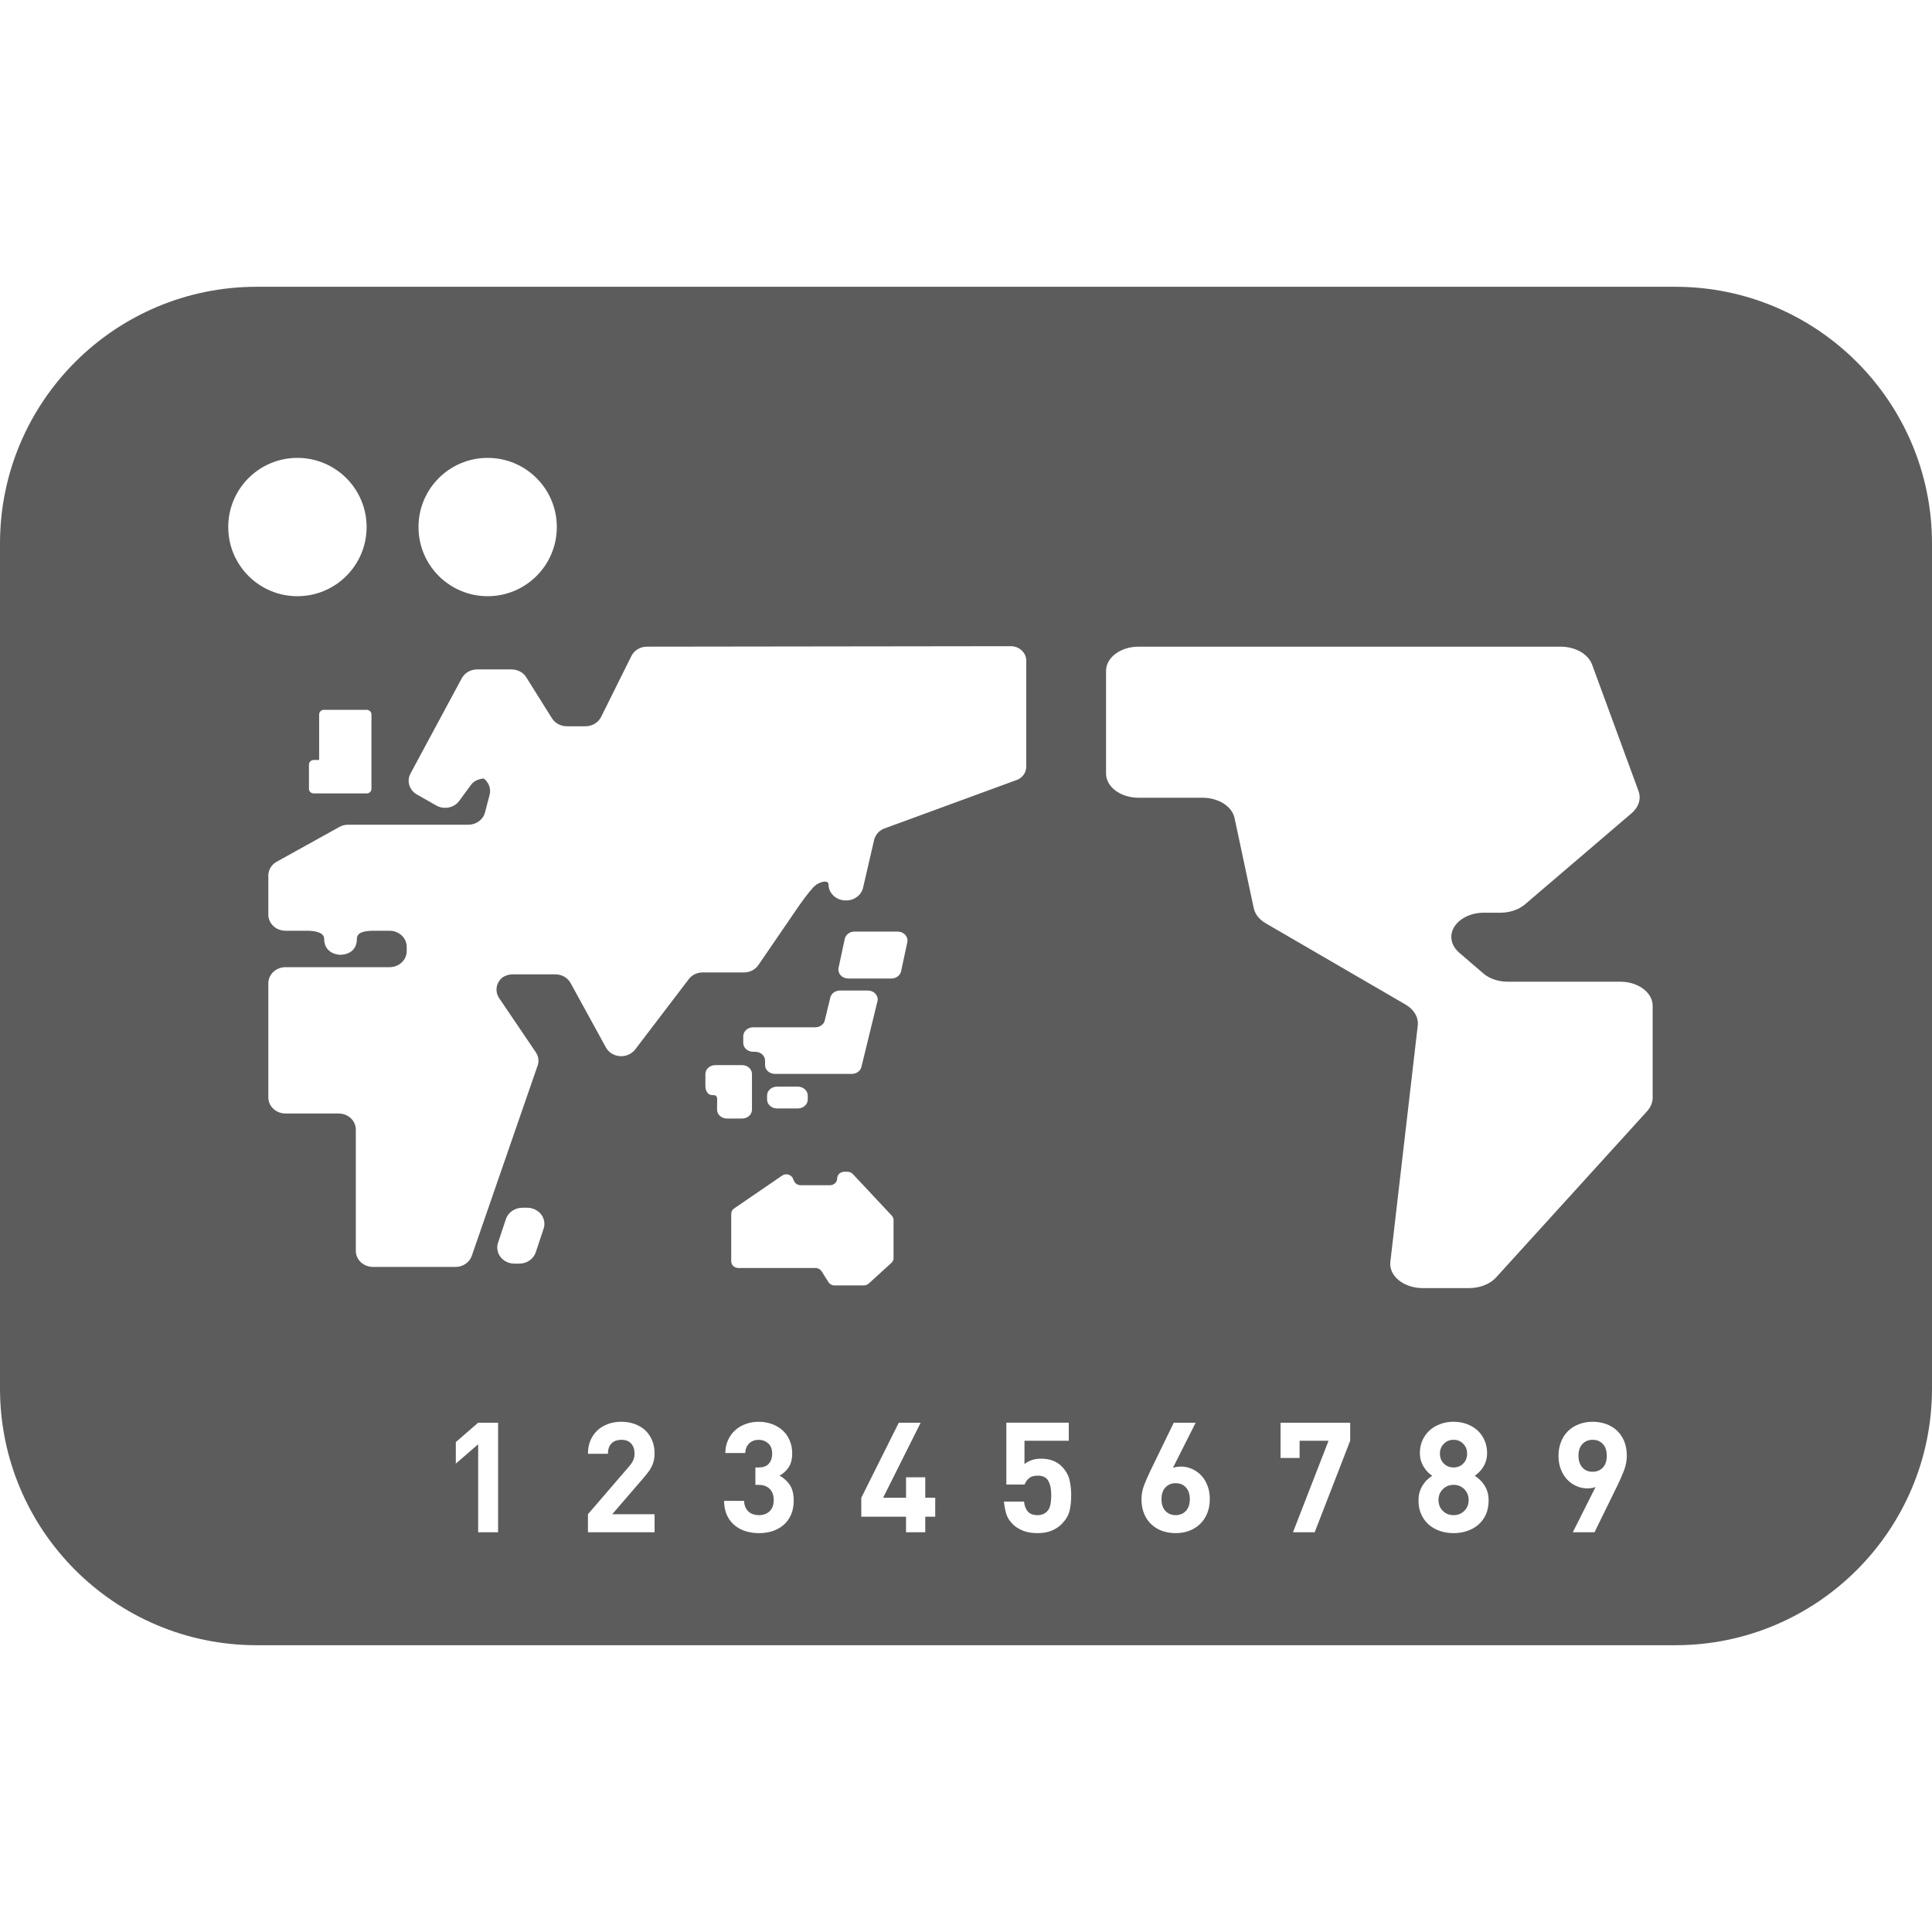
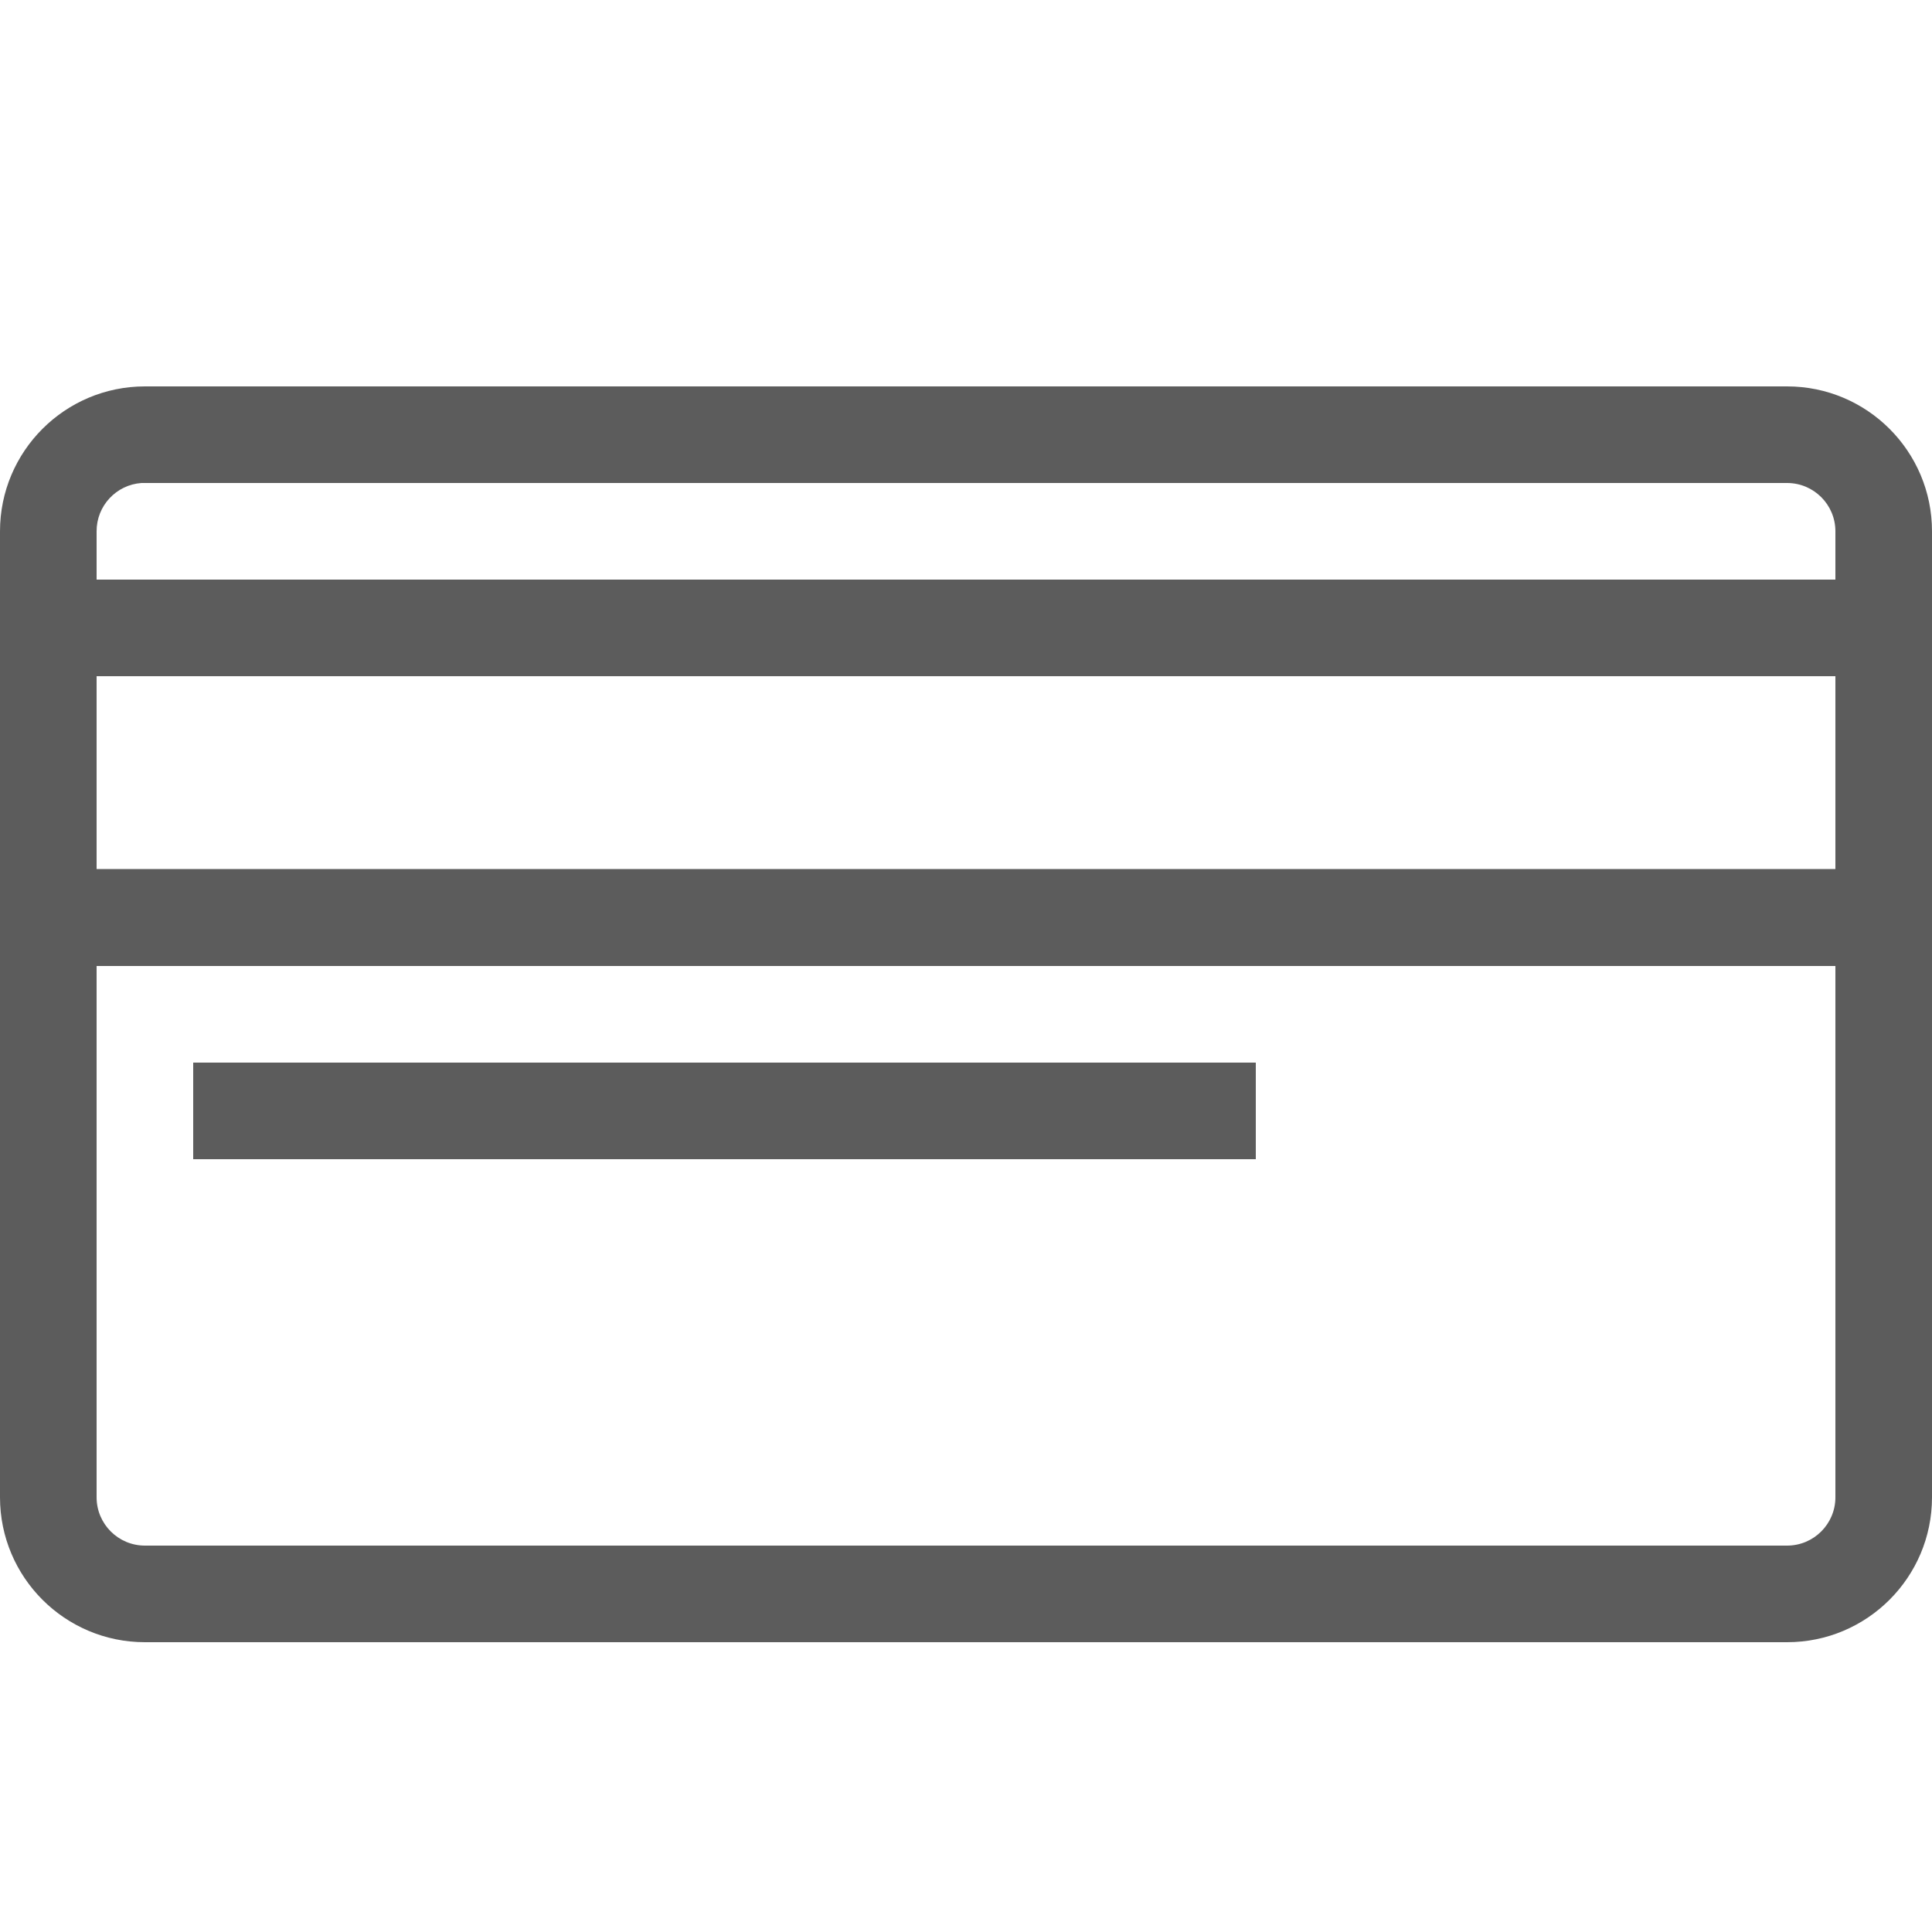
- <svg xmlns="http://www.w3.org/2000/svg" version="1.1" id="_x32_" width="800px" height="800px" viewBox="0 0 512 512" xml:space="preserve" fill="#000000">
+ <svg xmlns="http://www.w3.org/2000/svg" width="800px" height="800px" viewBox="0 0 20 20" version="1.1" fill="#000000">
  <g id="SVGRepo_bgCarrier" stroke-width="0" />
  <g id="SVGRepo_tracerCarrier" stroke-linecap="round" stroke-linejoin="round" />
  <g id="SVGRepo_iconCarrier">
-     <style type="text/css">  .st0{fill:#5c5c5c;}  </style>
-     <g>
-       <path class="st0" d="M422.063,381.563c-1.094,0-1.984,0.359-2.688,1.094s-1.063,1.781-1.063,3.141c0,1.297,0.344,2.328,1.031,3.094 c0.672,0.766,1.578,1.141,2.719,1.141c1.094,0,1.984-0.359,2.688-1.094c0.719-0.734,1.063-1.781,1.063-3.141 s-0.344-2.406-1.063-3.141C424.047,381.922,423.156,381.563,422.063,381.563z" />
-       <path class="st0" d="M385.219,388.891c1.031,0,1.875-0.344,2.563-1.047c0.688-0.688,1.016-1.563,1.016-2.625 c0-1.031-0.328-1.906-1.016-2.594c-0.688-0.719-1.531-1.063-2.563-1.063s-1.906,0.344-2.594,1.063 c-0.688,0.688-1.031,1.563-1.031,2.594c0,1.063,0.344,1.938,1.031,2.625C383.313,388.547,384.188,388.891,385.219,388.891z" />
-       <path class="st0" d="M311.563,393.063c-1.094,0-1.984,0.359-2.688,1.094c-0.719,0.719-1.063,1.781-1.063,3.125 c0,1.375,0.344,2.406,1.063,3.156c0.703,0.719,1.594,1.094,2.688,1.094s1.984-0.375,2.688-1.094 c0.703-0.75,1.063-1.781,1.063-3.156c0-1.297-0.344-2.328-1.031-3.094C313.609,393.438,312.703,393.063,311.563,393.063z" />
-       <path class="st0" d="M385.219,393.5c-1.156,0-2.094,0.391-2.859,1.156c-0.766,0.781-1.141,1.734-1.141,2.875 c0,1.156,0.375,2.094,1.141,2.859s1.703,1.141,2.859,1.141c1.125,0,2.094-0.375,2.844-1.141c0.766-0.766,1.141-1.703,1.141-2.859 c0-1.141-0.375-2.094-1.141-2.875C387.313,393.891,386.344,393.5,385.219,393.5z" />
-       <path class="st0" d="M443.969,76H68.031C30.469,76,0,106.469,0,144.031v223.938C0,405.531,30.469,436,68.031,436h375.938 C481.531,436,512,405.531,512,367.969V144.031C512,106.469,481.531,76,443.969,76z M129.234,121.344 c10.125,0,18.328,8.203,18.328,18.328S139.359,158,129.234,158s-18.328-8.203-18.328-18.328S119.109,121.344,129.234,121.344z M98.438,189.313v19.75c0,0.672-0.563,1.203-1.281,1.203H86.953h-1.094h-2.703c-0.703,0-1.281-0.531-1.281-1.203v-6.438 c0-0.672,0.578-1.219,1.281-1.219h1.422v-12.094c0-0.656,0.578-1.203,1.281-1.203h11.297 C97.875,188.109,98.438,188.656,98.438,189.313z M60.484,139.672c0-10.125,8.203-18.328,18.328-18.328s18.344,8.203,18.344,18.328 S88.938,158,78.813,158S60.484,149.797,60.484,139.672z M132,406.063h-5.281V382.75l-5.922,5.125v-5.703l5.922-5.141H132V406.063z M144.063,325.609l-2.094,6.297c-0.609,1.75-2.344,2.969-4.344,2.969h-1.297c-1.453,0-2.813-0.656-3.672-1.734 c-0.859-1.109-1.094-2.547-0.672-3.813l2.094-6.281c0.609-1.766,2.359-2.984,4.359-2.984h1.281c1.453,0,2.813,0.656,3.672,1.734 C144.25,322.906,144.5,324.313,144.063,325.609z M173.469,401.281v4.781h-17.656v-4.781l10.844-12.594 c0.531-0.625,0.938-1.188,1.156-1.719c0.234-0.5,0.344-1.094,0.344-1.781c0-1.094-0.297-1.969-0.891-2.625 c-0.609-0.672-1.469-1-2.609-1c-0.438,0-0.859,0.063-1.281,0.188c-0.422,0.109-0.813,0.313-1.141,0.594 c-0.344,0.297-0.609,0.672-0.828,1.156c-0.188,0.469-0.297,1.063-0.297,1.766h-5.297c0-1.328,0.219-2.516,0.672-3.563 s1.078-1.938,1.875-2.672s1.734-1.281,2.813-1.672s2.234-0.578,3.484-0.578c1.281,0,2.469,0.203,3.547,0.594 c1.078,0.406,2.016,0.953,2.797,1.672c0.766,0.734,1.375,1.609,1.813,2.656s0.656,2.219,0.656,3.516 c0,0.719-0.078,1.344-0.219,1.906c-0.125,0.563-0.328,1.094-0.594,1.609c-0.25,0.516-0.578,1.016-0.969,1.516 c-0.391,0.516-0.844,1.047-1.328,1.625l-8.109,9.406H173.469z M182.531,259.484l-14.203,18.641 c-0.938,1.203-2.453,1.875-4.047,1.766c-1.563-0.109-2.984-0.984-3.703-2.297l-9.359-17.063c-0.781-1.438-2.344-2.313-4.031-2.313 h-11.406c-0.938,0-1.844,0.313-2.625,0.813c-1.672,1.375-2.094,3.688-0.875,5.484l9.703,14.328 c0.734,1.078,0.922,2.406,0.469,3.609l-17.422,50.344c-0.609,1.766-2.344,2.953-4.313,2.953H98.859 c-2.516,0-4.563-1.906-4.563-4.266v-32.109c0-2.375-2.031-4.281-4.547-4.281H75.656c-2.516,0-4.547-1.922-4.547-4.281v-30.219 c0-2.359,2.031-4.281,4.547-4.281h27.578c2.516,0,4.547-1.906,4.547-4.25v-1.141c0-2.359-2.031-4.266-4.547-4.266h-4.109 c-2.516,0-4.547,0.391-4.547,2.141c0,2.859-1.922,4.141-4.328,4.234c0.078,0,0.141,0.031,0.219,0.031h-0.438 c0.078,0,0.141-0.031,0.219-0.031c-2.406-0.094-4.344-1.469-4.344-4.234c0-1.547-2.031-2.141-4.531-2.141h-5.719 c-2.516,0-4.547-1.906-4.547-4.266v-10.359c0-1.5,0.844-2.906,2.234-3.672l16.594-9.203c0.703-0.406,1.5-0.594,2.313-0.594h31.859 c2.094,0,3.922-1.344,4.422-3.25l1.219-4.688c0.438-1.656-0.25-3.313-1.547-4.313c-1.328,0.125-2.578,0.594-3.359,1.656 l-3.125,4.25c-1.344,1.875-4.031,2.422-6.094,1.25l-5.125-2.906c-2.047-1.156-2.781-3.594-1.719-5.563l13.594-25.25 c0.781-1.438,2.344-2.344,4.063-2.344h9.125c1.609,0,3.094,0.781,3.906,2.094l6.797,10.844c0.828,1.313,2.313,2.125,3.922,2.125 h4.984c1.766,0,3.375-0.969,4.125-2.469l8.031-16.156c0.75-1.5,2.344-2.469,4.109-2.469l96.422-0.125 c2.266,0,4.109,1.719,4.109,3.844v28.094c0,1.469-0.906,2.813-2.313,3.438l-35.547,13.031c-1.25,0.563-2.141,1.656-2.453,2.922 l-2.938,12.703c-0.453,1.938-2.313,3.344-4.438,3.344h-0.172c-2.516,0-4.547-1.906-4.547-4.266c0-1.234-2.516-0.859-4.125,0.891 c-1.313,1.438-3.172,4-4.25,5.594l-10.203,14.906c-0.828,1.219-2.266,1.953-3.828,1.953h-10.938 C184.766,257.703,183.391,258.344,182.531,259.484z M205.375,284.594c-1.453,0-2.625-1.047-2.625-2.344v-1.172 c0-1.297-1.156-2.344-2.625-2.344h-0.531c-1.453,0-2.625-1.047-2.625-2.344v-1.766c0-1.328,1.172-2.375,2.625-2.375h16.438 c1.219,0,2.313-0.781,2.547-1.844l1.469-6.063c0.266-1.078,1.328-1.844,2.578-1.844h7.344c0.797,0,1.547,0.313,2.047,0.891 c0.484,0.547,0.703,1.266,0.516,1.953l-4.25,17.406c-0.266,1.094-1.328,1.844-2.563,1.844H205.375z M214.063,290.328v1.078 c0,1.281-1.188,2.344-2.625,2.344h-5.531c-1.438,0-2.625-1.063-2.625-2.344v-1.078c0-1.297,1.188-2.359,2.625-2.359h5.531 C212.875,287.969,214.063,289.031,214.063,290.328z M224.813,259.313c-0.797,0-1.531-0.313-2.031-0.844 c-0.5-0.563-0.703-1.281-0.563-1.953l1.656-7.734c0.25-1.094,1.313-1.906,2.578-1.906h11.422c0.766,0,1.5,0.313,2.016,0.844 c0.484,0.547,0.703,1.25,0.563,1.938l-1.656,7.75c-0.234,1.094-1.313,1.906-2.578,1.906H224.813z M190.031,294.078v-1.516 c0-1.281,0.281-2.344-0.969-2.344h-0.281c-1.156,0-1.844-1.063-1.844-2.359v-3.234c0-1.297,1.188-2.359,2.625-2.359h0.469h6.625 c1.453,0,2.625,1.063,2.625,2.359v5.594v3.859c0,1.297-1.172,2.344-2.625,2.344h-4 C191.203,296.422,190.031,295.375,190.031,294.078z M209.625,401.438c-0.5,1.094-1.156,2-2,2.719s-1.828,1.25-2.938,1.625 c-1.125,0.344-2.313,0.516-3.563,0.516c-1.188,0-2.344-0.172-3.438-0.484c-1.094-0.328-2.063-0.844-2.938-1.531 c-0.844-0.688-1.531-1.578-2.063-2.656c-0.5-1.063-0.781-2.375-0.813-3.875h5.313c0.031,0.641,0.141,1.203,0.359,1.688 c0.219,0.469,0.516,0.875,0.859,1.188s0.766,0.531,1.25,0.688c0.469,0.141,0.969,0.219,1.469,0.219 c1.156,0,2.094-0.344,2.828-1.031c0.734-0.703,1.094-1.703,1.094-3c0-1.219-0.359-2.188-1.047-2.922 c-0.719-0.719-1.719-1.078-3.031-1.078h-0.781v-4.609h0.781c1.313,0,2.25-0.344,2.813-1.047c0.578-0.688,0.859-1.547,0.859-2.578 c0-1.219-0.359-2.141-1.047-2.766c-0.719-0.625-1.547-0.938-2.5-0.938c-1,0-1.844,0.297-2.5,0.906 c-0.672,0.625-1.031,1.469-1.094,2.594h-5.281c0.016-1.313,0.266-2.469,0.75-3.484c0.469-1.016,1.094-1.891,1.891-2.578 c0.797-0.719,1.719-1.25,2.797-1.641c1.063-0.391,2.219-0.578,3.438-0.578c1.281,0,2.469,0.219,3.547,0.625 s2.016,0.969,2.813,1.703s1.391,1.609,1.828,2.641c0.438,1,0.656,2.125,0.656,3.344c0,1.594-0.313,2.844-0.953,3.781 s-1.438,1.656-2.391,2.188c1.031,0.531,1.922,1.328,2.656,2.375s1.094,2.453,1.094,4.219 C210.344,399.094,210.094,400.359,209.625,401.438z M219.531,339.75l-1.797-2.844c-0.328-0.531-0.953-0.875-1.641-0.875h-20.406 c-1.063,0-1.906-0.781-1.906-1.766v-12.578c0-0.578,0.297-1.125,0.781-1.438l12.688-8.688c0.594-0.406,1.359-0.469,1.984-0.156 c0.641,0.297,1.047,0.906,1.047,1.578v-0.672c0,0.969,0.844,1.781,1.891,1.781h7.797c1.047,0,1.891-0.813,1.891-1.781 c0-0.984,0.844-1.781,1.906-1.781h0.797c0.563,0,1.078,0.219,1.438,0.594l10.328,11.031c0.297,0.313,0.469,0.75,0.469,1.156v10.094 c0,0.469-0.203,0.938-0.578,1.281l-6,5.469c-0.359,0.313-0.844,0.5-1.328,0.5h-7.734 C220.484,340.656,219.875,340.313,219.531,339.75z M247.844,401.938h-2.641v4.125h-5.094v-4.125H228.25v-5.016l9.938-19.891h5.797 l-9.953,19.891h6.078V391.5h5.094v5.422h2.641V401.938z M283.406,400.531c-0.344,1.219-1.031,2.344-2.094,3.406 c-0.656,0.656-1.5,1.219-2.531,1.672c-1.063,0.453-2.344,0.688-3.859,0.688s-2.828-0.234-3.922-0.688 c-1.078-0.453-1.938-1.016-2.563-1.641c-0.906-0.891-1.5-1.844-1.797-2.875c-0.297-1.047-0.484-2.094-0.578-3.156h5.313 c0.125,1.156,0.469,2.031,1.031,2.656s1.406,0.938,2.516,0.938c1.047,0,1.891-0.313,2.516-0.938 c0.469-0.469,0.781-1.063,0.922-1.813c0.156-0.75,0.234-1.594,0.234-2.5c0-1.688-0.281-2.984-0.813-3.875 c-0.516-0.906-1.438-1.344-2.75-1.344c-1.078,0-1.875,0.25-2.406,0.75s-0.906,1.031-1.094,1.609h-4.844v-16.391h16.547v4.781H271.5 v6.219c0.375-0.375,0.953-0.719,1.719-1.016c0.781-0.297,1.656-0.453,2.641-0.453c1.219,0,2.281,0.188,3.172,0.531 c0.906,0.359,1.656,0.844,2.25,1.438c1.141,1.141,1.859,2.375,2.156,3.688s0.438,2.656,0.438,4.063 C283.875,397.906,283.719,399.313,283.406,400.531z M319.906,401.094c-0.453,1.094-1.094,2.047-1.906,2.813 c-0.813,0.781-1.781,1.375-2.875,1.781s-2.281,0.609-3.563,0.609s-2.469-0.203-3.563-0.578c-1.109-0.406-2.063-0.984-2.875-1.75 c-0.813-0.75-1.469-1.688-1.922-2.813c-0.453-1.109-0.703-2.375-0.703-3.828c0-1.328,0.25-2.609,0.75-3.859 c0.484-1.25,1.063-2.547,1.703-3.875l6.109-12.563h5.797l-6.031,11.984c0.359-0.141,0.703-0.234,1.078-0.281 s0.719-0.078,1.078-0.078c0.984,0,1.922,0.188,2.828,0.594c0.906,0.375,1.734,0.938,2.453,1.688 c0.719,0.719,1.297,1.625,1.703,2.703c0.438,1.078,0.641,2.281,0.641,3.609C320.609,398.688,320.375,399.969,319.906,401.094z M357.813,381.813l-9.406,24.25h-5.75l9.422-24.25h-7.672v4.563h-5.047v-9.344h18.453V381.813z M393.781,401.344 c-0.5,1.078-1.156,1.969-2,2.719c-0.844,0.719-1.844,1.281-2.969,1.656c-1.125,0.391-2.313,0.578-3.594,0.578 s-2.484-0.188-3.625-0.578c-1.125-0.375-2.094-0.938-2.938-1.656c-0.844-0.75-1.516-1.641-2-2.719 c-0.5-1.063-0.734-2.313-0.734-3.719c0-0.906,0.109-1.688,0.344-2.375s0.516-1.281,0.875-1.813s0.734-0.984,1.172-1.375 c0.406-0.375,0.828-0.688,1.234-0.969c-0.391-0.25-0.766-0.563-1.141-0.938s-0.719-0.813-1.031-1.313 c-0.313-0.469-0.578-1.031-0.781-1.656s-0.313-1.344-0.313-2.125c0-1.281,0.25-2.422,0.719-3.438 c0.469-1.031,1.125-1.906,1.938-2.625s1.75-1.25,2.828-1.641s2.234-0.578,3.453-0.578s2.375,0.188,3.438,0.578s2,0.922,2.813,1.641 s1.438,1.594,1.906,2.625c0.484,1.016,0.719,2.156,0.719,3.438c0,0.781-0.094,1.5-0.313,2.125 c-0.188,0.625-0.453,1.188-0.766,1.656c-0.313,0.5-0.672,0.938-1.047,1.313c-0.406,0.375-0.781,0.688-1.125,0.938 c0.406,0.281,0.813,0.594,1.234,0.969c0.422,0.391,0.828,0.844,1.188,1.375s0.672,1.125,0.891,1.813 c0.234,0.688,0.344,1.469,0.344,2.375C394.5,399.031,394.25,400.281,393.781,401.344z M430.406,389.625 c-0.484,1.25-1.047,2.547-1.688,3.875l-6.156,12.563h-5.75l6.031-12c-0.359,0.156-0.719,0.25-1.094,0.297 c-0.359,0.047-0.719,0.078-1.063,0.078c-0.984,0-1.938-0.188-2.859-0.594c-0.922-0.391-1.734-0.953-2.453-1.688 c-0.703-0.734-1.281-1.625-1.703-2.688c-0.438-1.063-0.656-2.281-0.656-3.625c0-1.422,0.234-2.688,0.703-3.813 c0.453-1.125,1.094-2.094,1.906-2.859s1.781-1.359,2.875-1.766s2.281-0.625,3.563-0.625s2.469,0.203,3.563,0.594 c1.109,0.406,2.063,0.969,2.875,1.734s1.469,1.703,1.922,2.813s0.703,2.391,0.703,3.828 C431.125,387.094,430.875,388.375,430.406,389.625z M437.969,290.938c0,1.266-0.531,2.5-1.484,3.563l-40,44.031 c-1.609,1.766-4.297,2.828-7.156,2.828h-12.281c-2.422,0-4.734-0.766-6.359-2.078s-2.438-3.094-2.234-4.875l7.266-62.625 c0.25-2.156-0.969-4.266-3.281-5.594l-36.969-21.484c-1.75-1-2.875-2.453-3.219-4.047l-5.078-23.844 c-0.656-3.125-4.266-5.406-8.5-5.406h-16.953c-4.75,0-8.609-2.875-8.609-6.406v-27.219c0-3.531,3.859-6.406,8.609-6.406h111.875 c3.875,0,7.281,1.938,8.313,4.719l12.313,33.531c0.75,2.063,0.063,4.281-1.813,5.875l-28.297,24.188 c-1.641,1.391-4.016,2.188-6.5,2.188h-4.375c-3.375,0-6.422,1.469-7.844,3.75c-1.391,2.266-0.891,4.938,1.313,6.844l6.328,5.438 c1.625,1.438,4.016,2.25,6.516,2.25h29.813c4.75,0,8.609,2.859,8.609,6.375V290.938z" />
+     <g id="layer1">
+       <path d="M 1.5 4 C 0.672 4 0 4.672 0 5.5 L 0 15.5 C 0 16.328 0.672 17 1.5 17 L 18.5 17 C 19.328 17 20 16.328 20 15.5 L 20 5.5 C 20 4.672 19.328 4 18.5 4 L 1.5 4 z M 1.465 5 C 1.477 5 1.488 5 1.5 5 L 18.5 5 C 18.776 5 19 5.224 19 5.5 L 19 6 L 1 6 L 1 5.5 C 0.999 5.237 1.203 5.018 1.465 5 z M 1 7 L 19 7 L 19 8.996 L 1 8.996 L 1 7 z M 1 10 L 19 10 L 19 15.5 C 19 15.776 18.776 16 18.5 16 L 1.5 16 C 1.224 16 1 15.776 1 15.5 L 1 10 z M 2 11 L 2 12 L 13 12 L 13 11 L 2 11 z " style="fill:#5c5c5c; fill-opacity:1; stroke:none; stroke-width:0px;" />
    </g>
  </g>
</svg>
